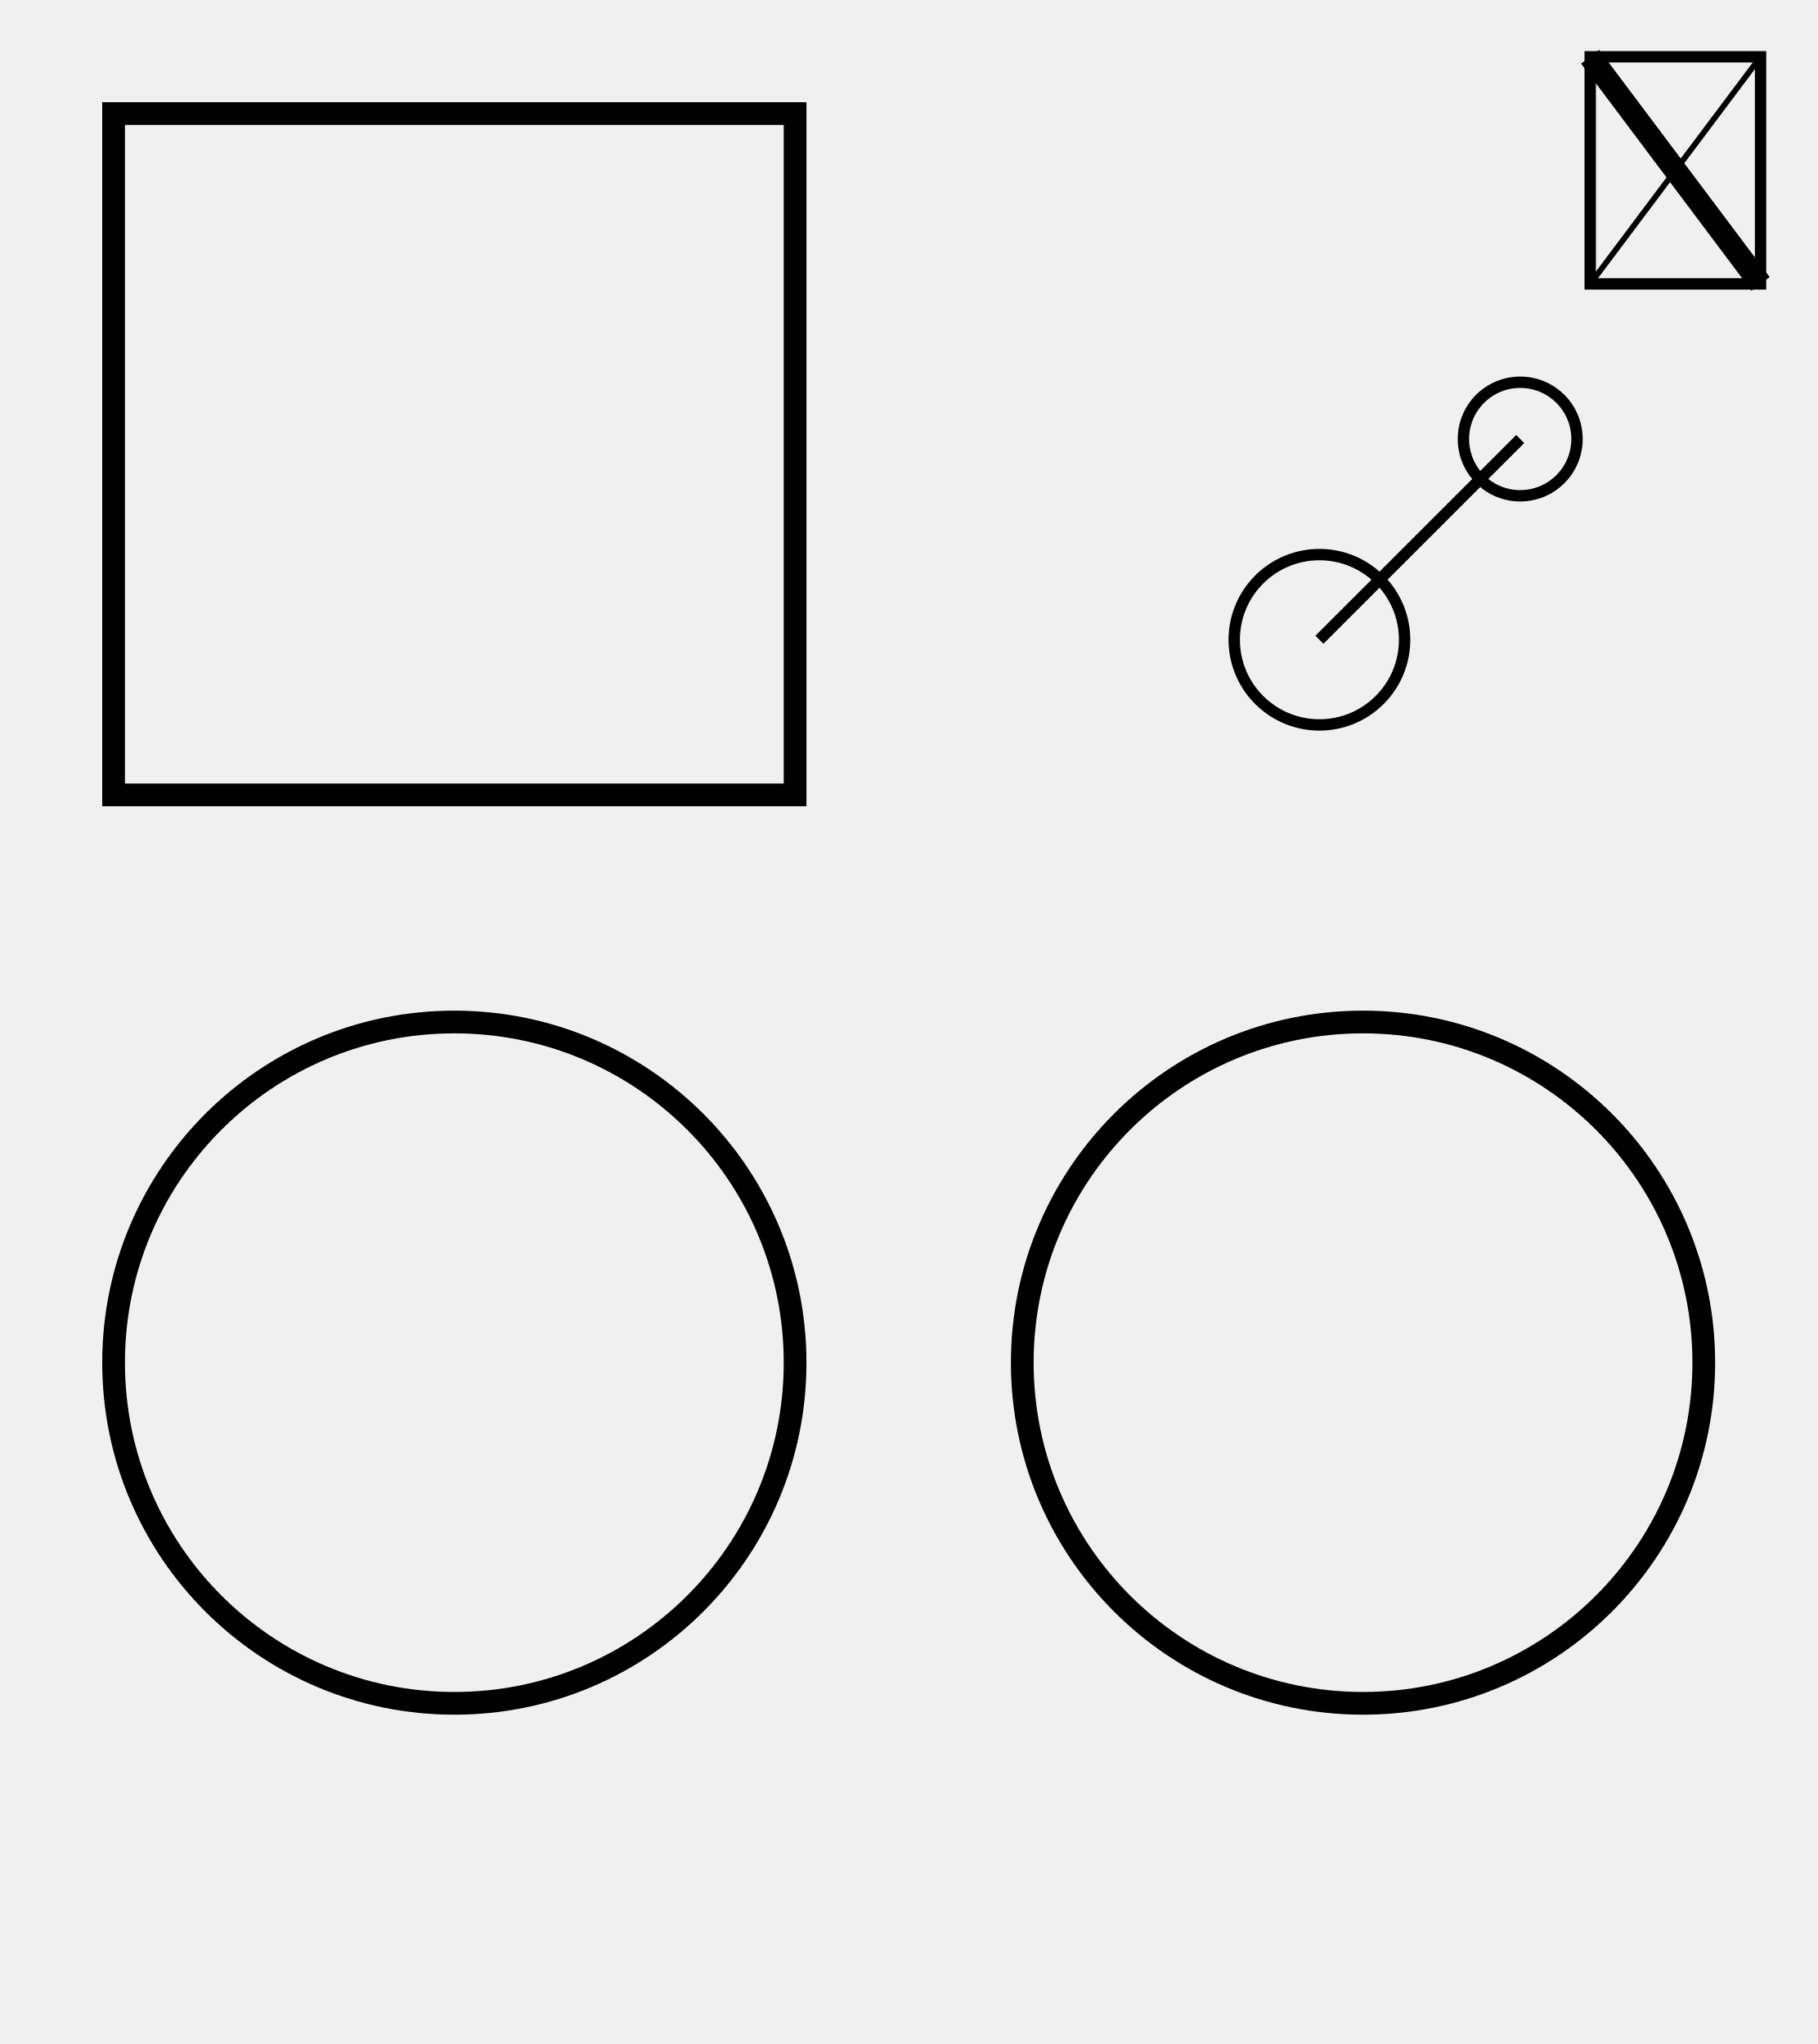
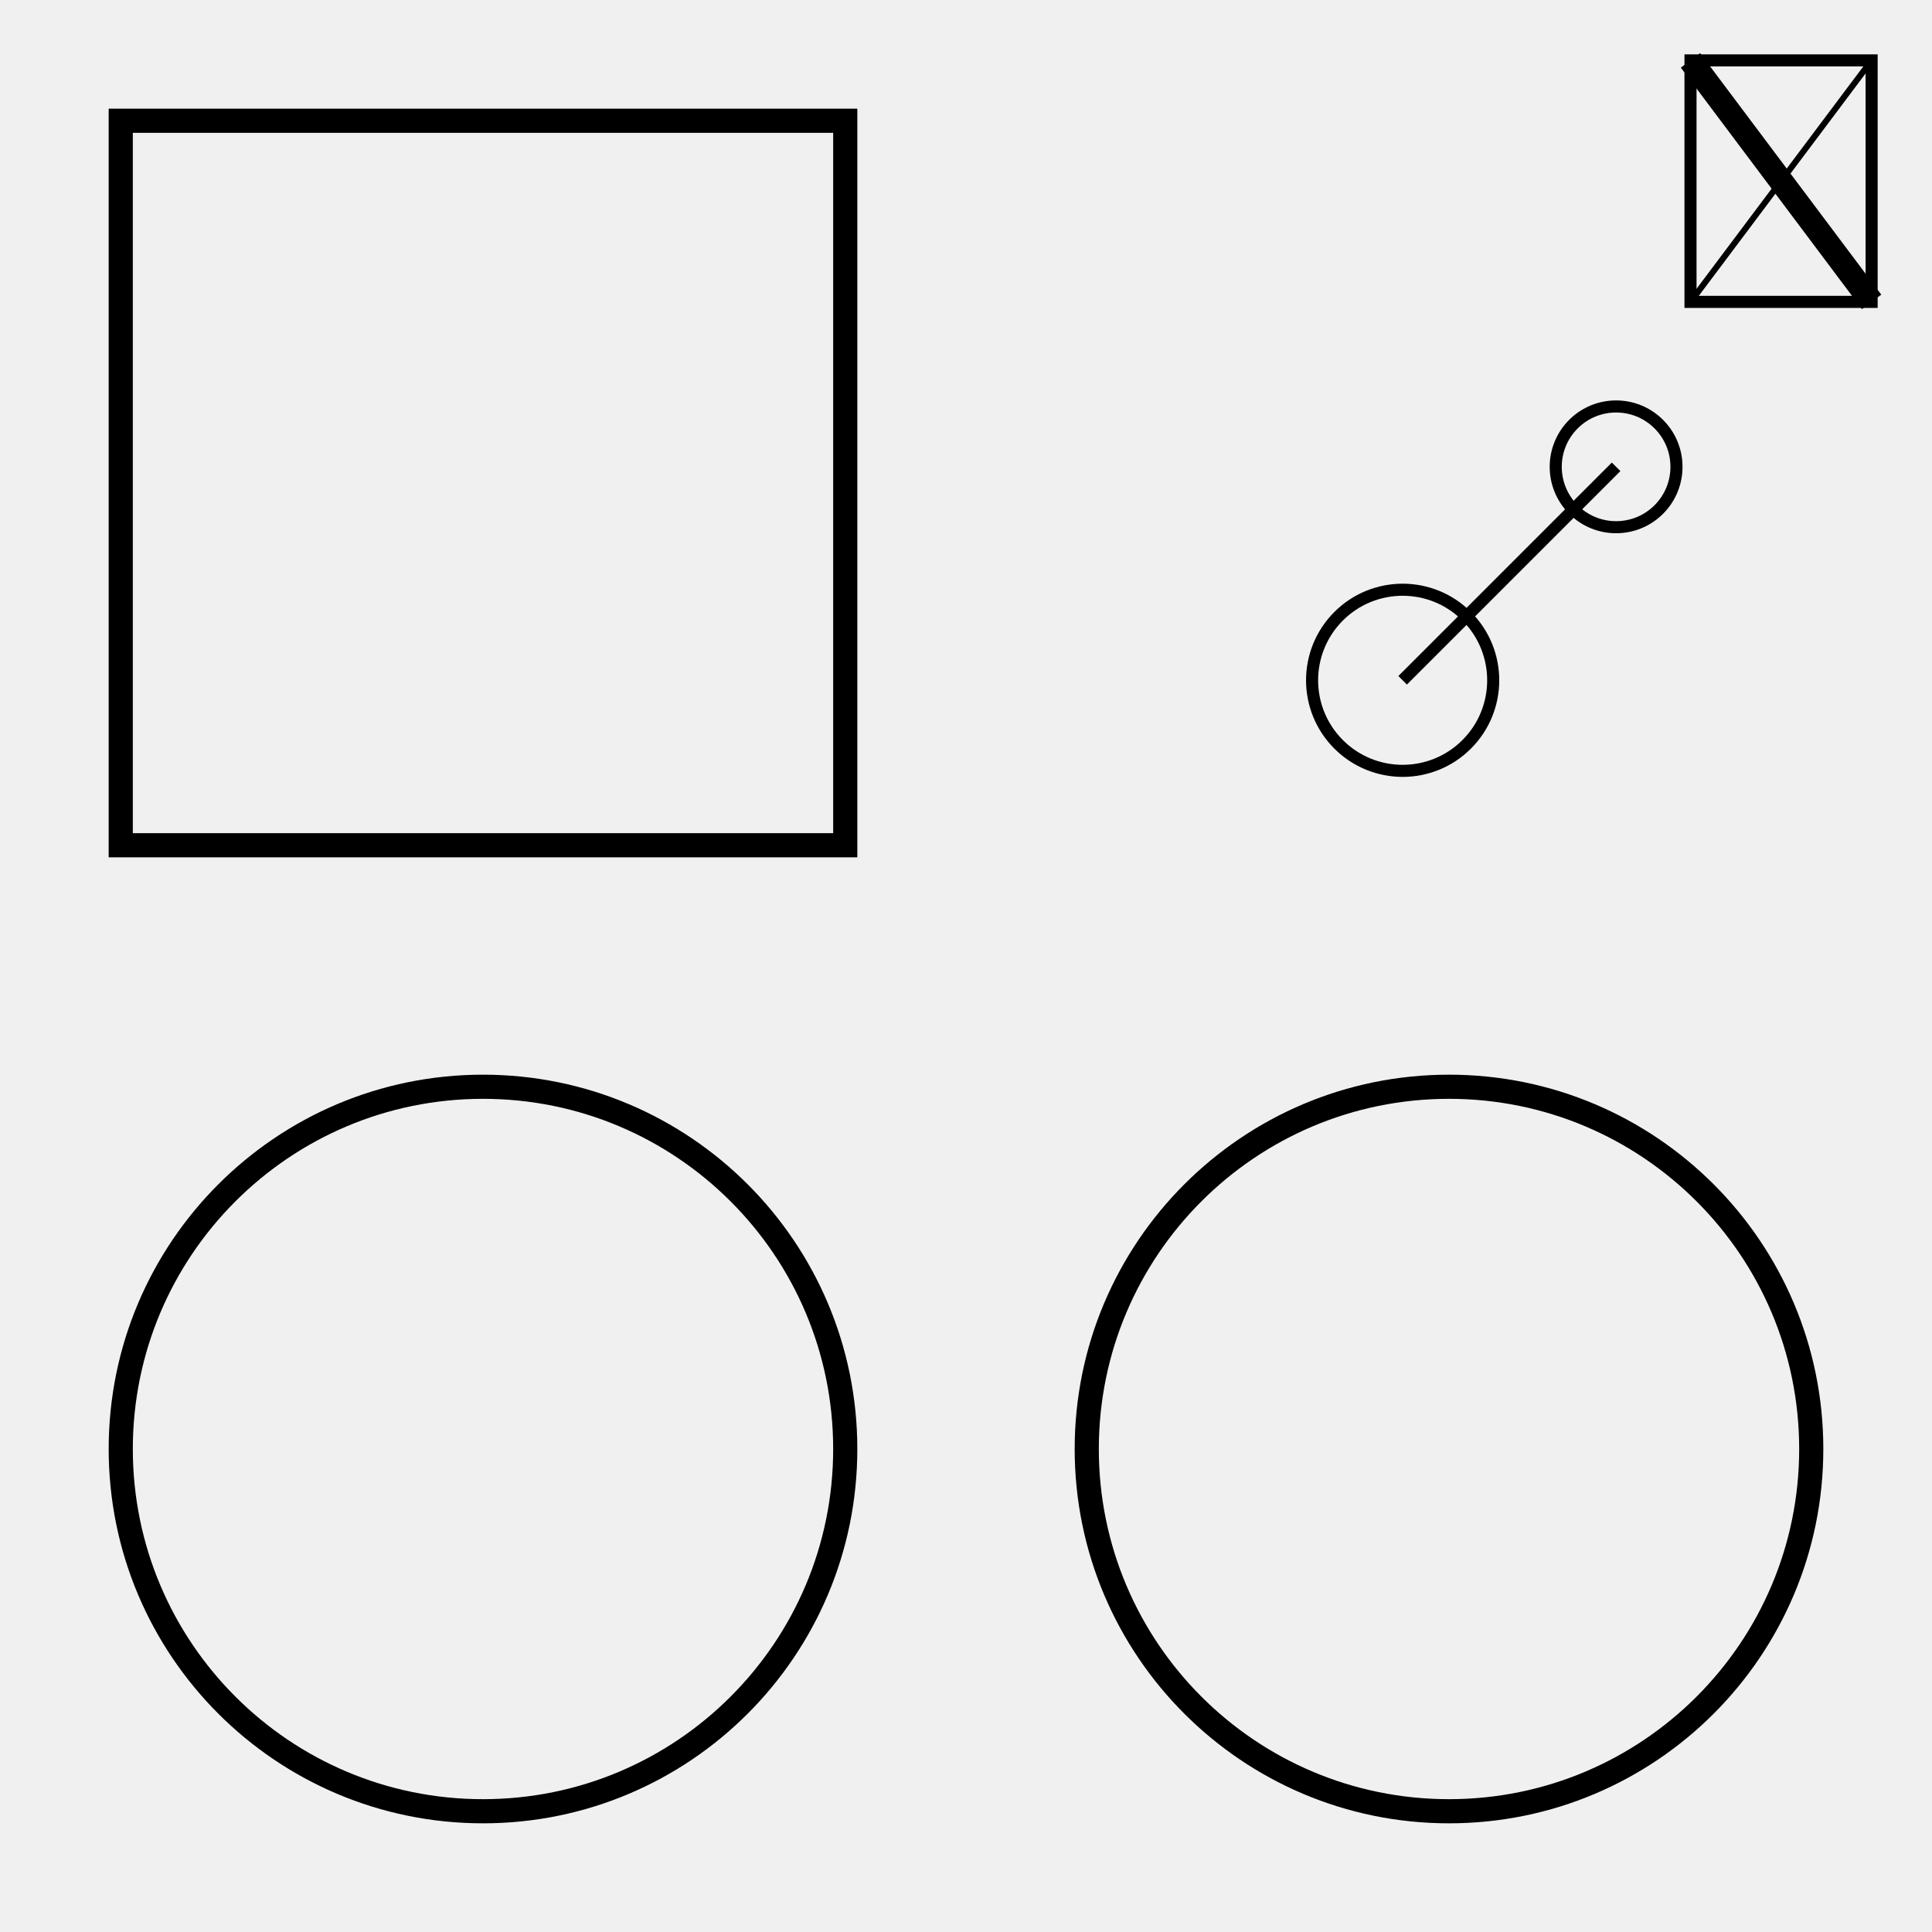
- <svg xmlns="http://www.w3.org/2000/svg" version="1.1" width="160" height="180" style="background-color:white">
+ <svg xmlns="http://www.w3.org/2000/svg" version="1.1" width="160" height="160" style="background-color:white">
  <circle cx="50" cy="50" r="10" transform="matrix(-0.3535534 0.3535534 -0.3535534 -0.3535534 169.1942 38.66117)" style="fill:white;fill-opacity:0;stroke:black;stroke-width:2" />
  <line x1="50" y1="50" x2="100" y2="50" transform="matrix(-0.3535534 0.3535534 -0.3535534 -0.3535534 169.1942 38.66117)" style="stroke:black;stroke-width:2" />
  <circle cx="100" cy="50" r="15" transform="matrix(-0.3535534 0.3535534 -0.3535534 -0.3535534 169.1942 38.66117)" style="fill:white;fill-opacity:0;stroke:black;stroke-width:2" />
  <rect x="10" y="10" width="40" height="30" transform="matrix(3.0616169978683824e-17 0.5 -0.5 3.0616169978683824e-17 160 1.4210854715202004e-14)" style="fill:white;fill-opacity:0;stroke:black;stroke-width:2" />
  <line x1="20" y1="20" x2="100" y2="80" transform="matrix(1.5308084989341912e-17 0.25 -0.25 1.5308084989341912e-17 160 1.4210854715202004e-14)" style="stroke:black;stroke-width:2" />
  <line x1="5" y1="20" x2="25" y2="5" transform="matrix(6.123233995736765e-17 1 -1 6.123233995736765e-17 160 1.4210854715202004e-14)" style="stroke:black;stroke-width:2" />
  <circle cx="40" cy="40" r="30" transform="matrix(6.123233995736766e-17 -1 1 6.123233995736766e-17 -1.4210854715202004e-14 160)" style="fill:white;fill-opacity:0;stroke:black;stroke-width:2" />
  <circle cx="40" cy="40" r="30" transform="matrix(-1 -1.2246467991473532e-16 1.2246467991473532e-16 -1 160 160)" style="fill:white;fill-opacity:0;stroke:black;stroke-width:2" />
  <rect x="10" y="10" width="60" height="60" transform="matrix(1 0 0 1 0 0)" style="fill:white;fill-opacity:0;stroke:black;stroke-width:2" />
</svg>
